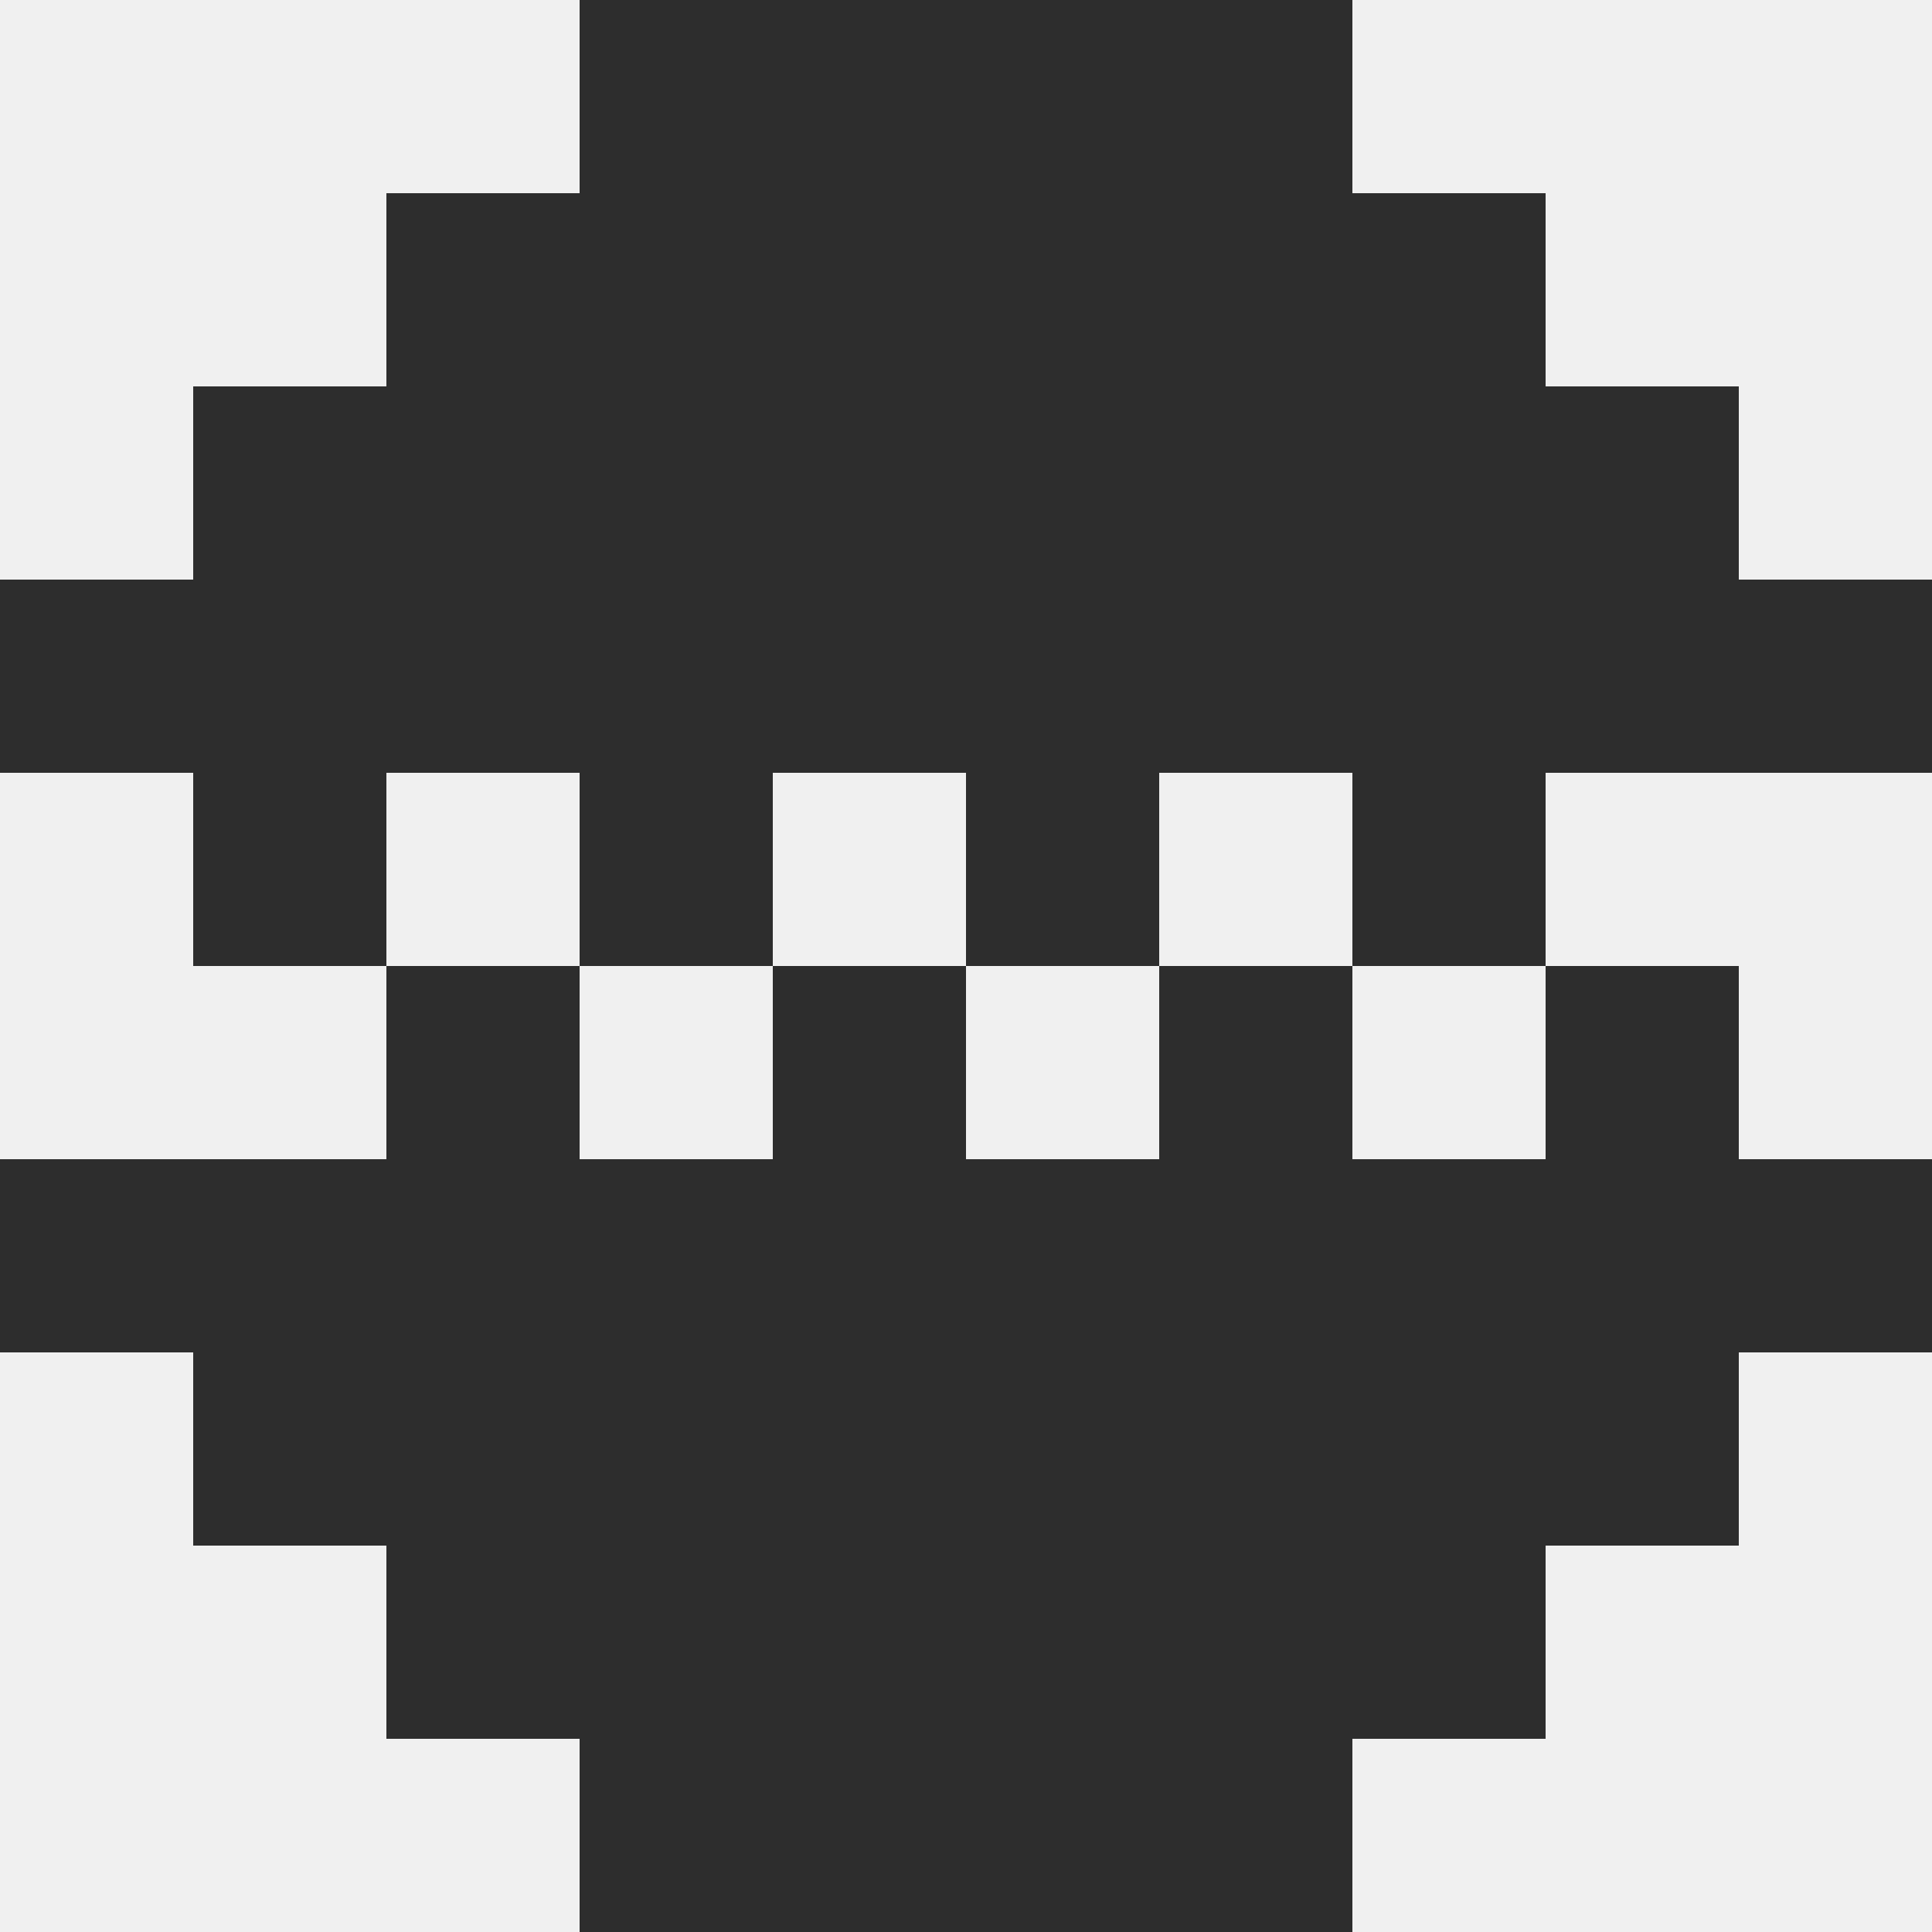
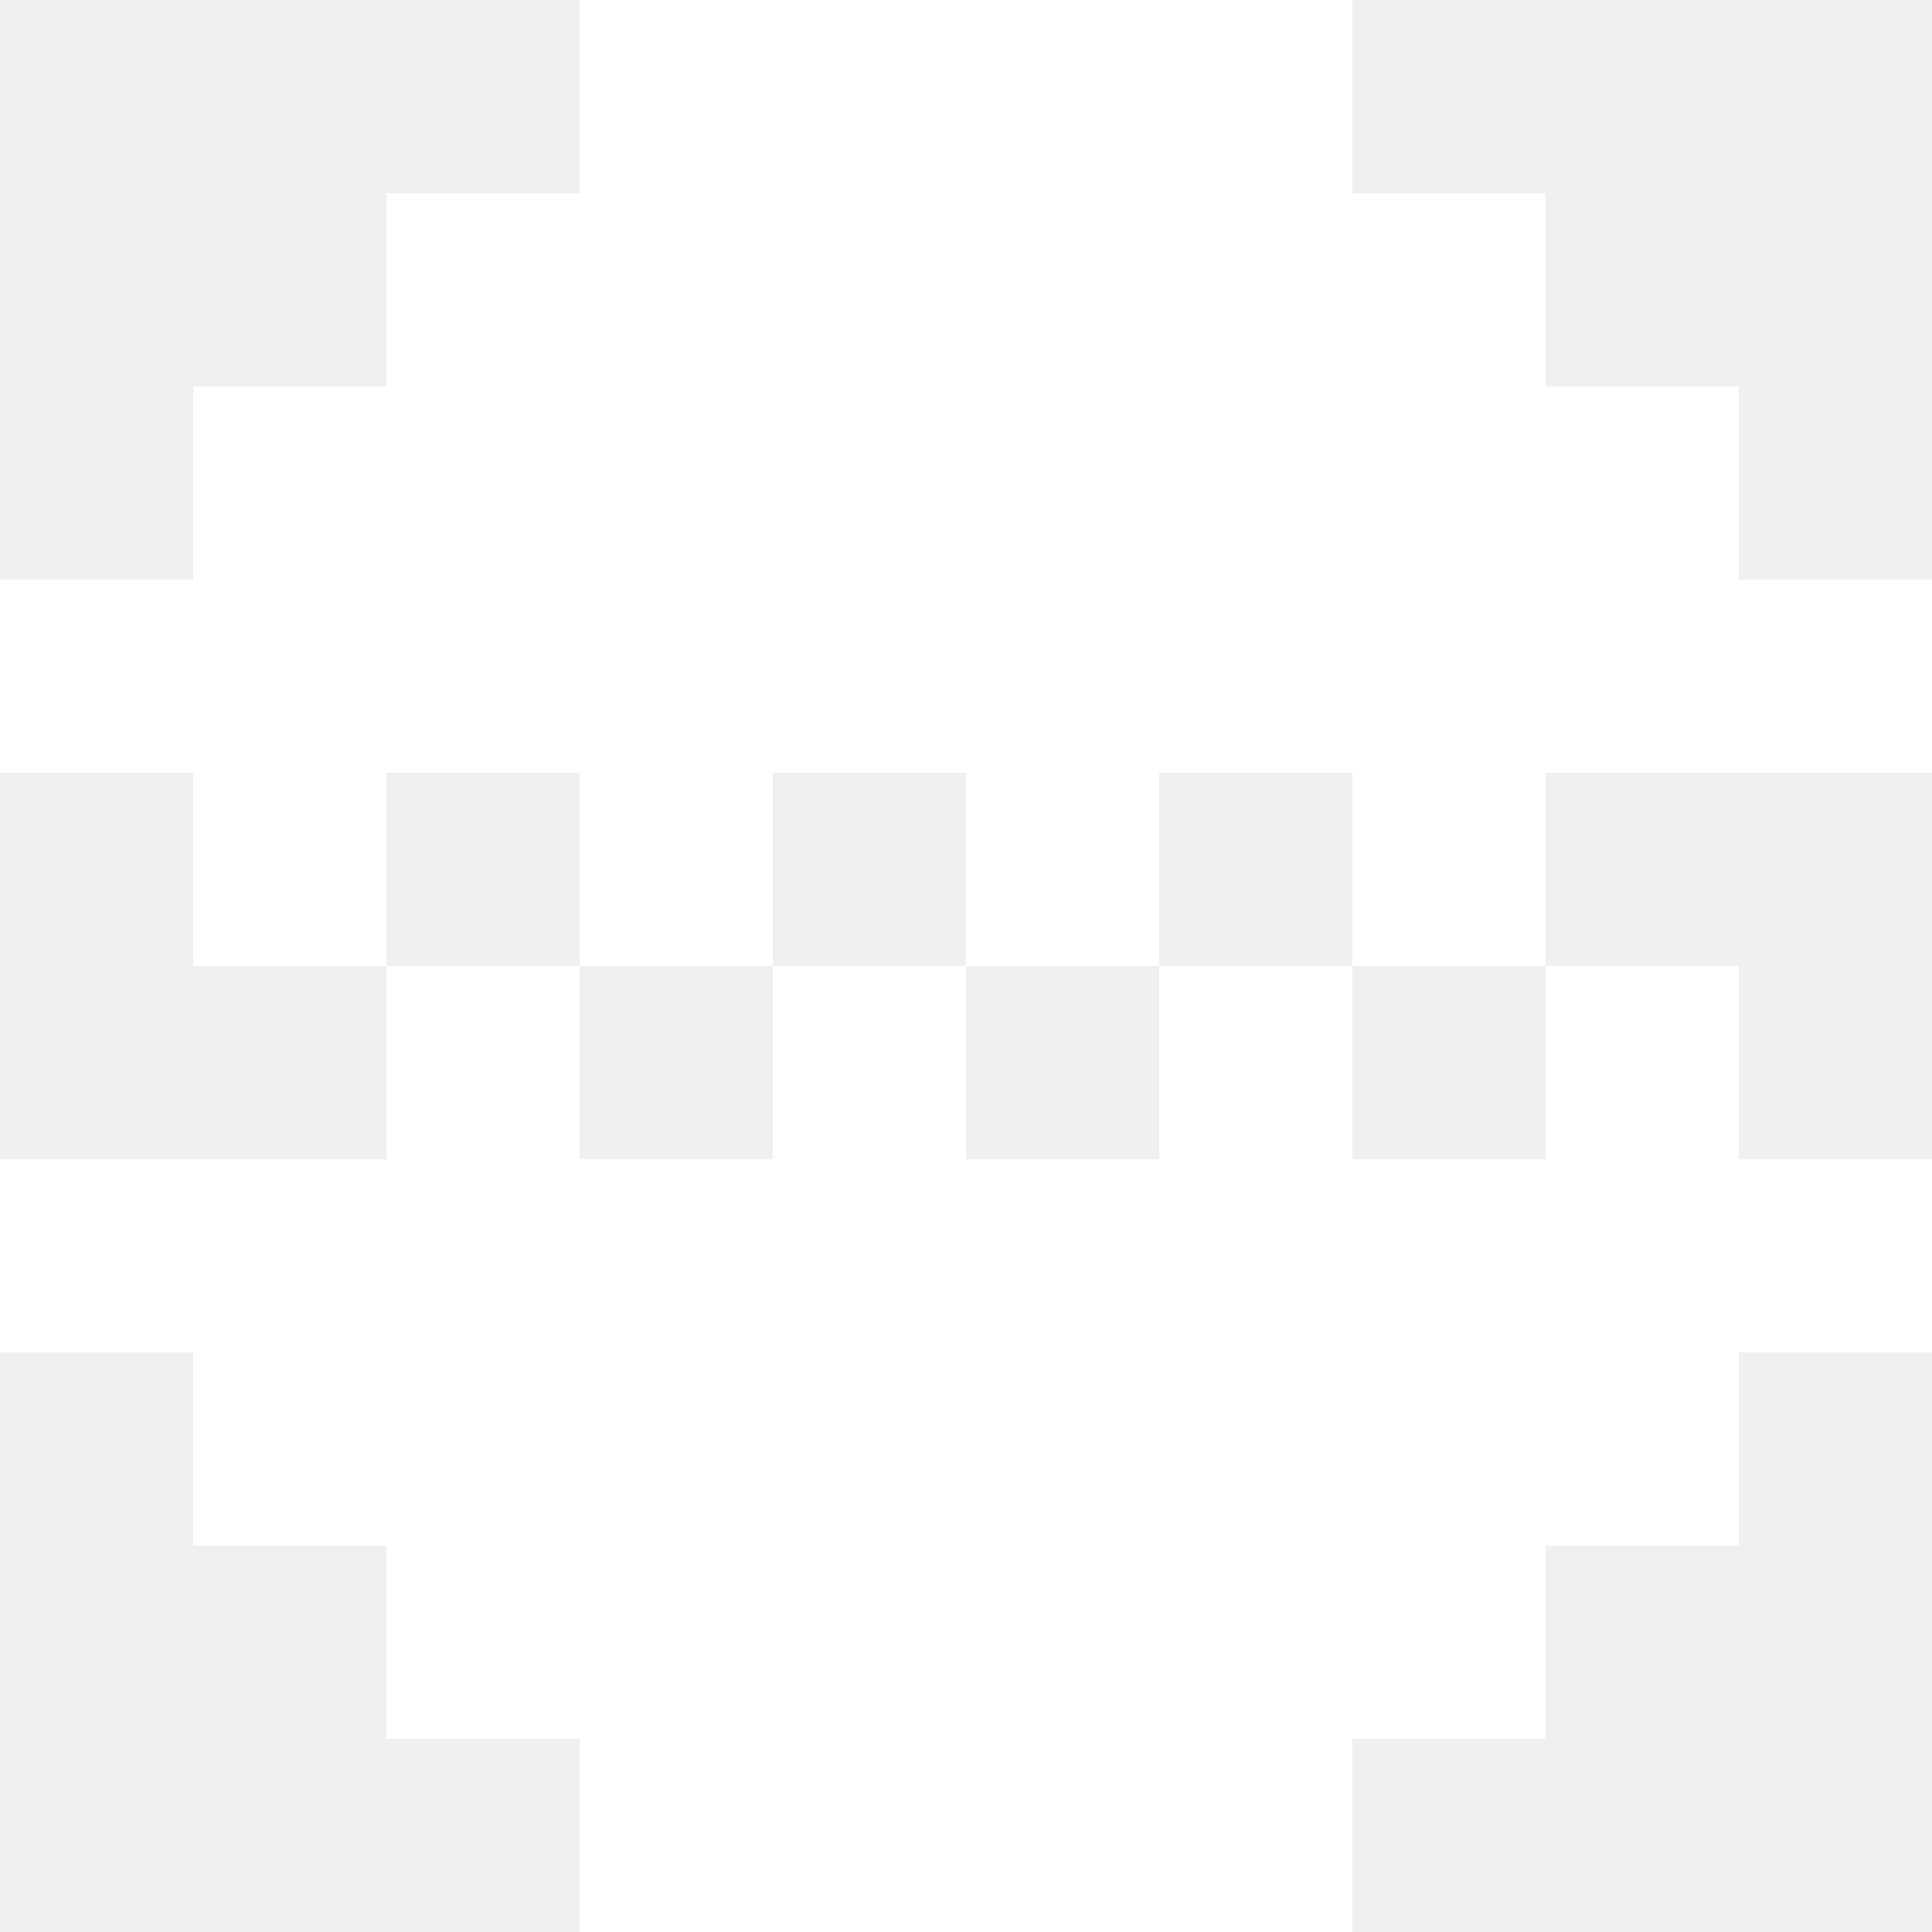
<svg xmlns="http://www.w3.org/2000/svg" width="200" height="200" viewBox="0 0 200 200" fill="none">
-   <rect y="120" width="20" height="20" fill="#2D2D2D" />
-   <rect x="20" y="120" width="20" height="20" fill="#2D2D2D" />
-   <rect x="40" y="120" width="20" height="20" fill="#2D2D2D" />
-   <rect x="60" y="120" width="20" height="20" fill="#2D2D2D" />
-   <rect x="80" y="120" width="20" height="20" fill="#2D2D2D" />
-   <rect x="100" y="120" width="20" height="20" fill="#2D2D2D" />
-   <rect x="120" y="120" width="20" height="20" fill="#2D2D2D" />
-   <rect x="140" y="120" width="20" height="20" fill="#2D2D2D" />
-   <rect x="160" y="120" width="20" height="20" fill="#2D2D2D" />
-   <rect x="180" y="120" width="20" height="20" fill="#2D2D2D" />
-   <rect y="60" width="20" height="20" fill="#2D2D2D" />
-   <rect x="20" y="80" width="20" height="20" fill="#2D2D2D" />
-   <rect x="140" y="80" width="20" height="20" fill="#2D2D2D" />
-   <rect x="160" y="100" width="20" height="20" fill="#2D2D2D" />
-   <rect x="60" y="80" width="20" height="20" fill="#2D2D2D" />
-   <rect x="80" y="100" width="20" height="20" fill="#2D2D2D" />
-   <rect x="100" y="80" width="20" height="20" fill="#2D2D2D" />
-   <rect x="120" y="100" width="20" height="20" fill="#2D2D2D" />
-   <rect x="40" y="100" width="20" height="20" fill="#2D2D2D" />
-   <rect x="20" y="60" width="20" height="20" fill="#2D2D2D" />
-   <rect x="40" y="60" width="20" height="20" fill="#2D2D2D" />
-   <rect x="60" y="60" width="20" height="20" fill="#2D2D2D" />
-   <rect x="80" y="60" width="20" height="20" fill="#2D2D2D" />
-   <rect x="100" y="60" width="20" height="20" fill="#2D2D2D" />
-   <rect x="120" y="60" width="20" height="20" fill="#2D2D2D" />
-   <rect x="140" y="60" width="20" height="20" fill="#2D2D2D" />
-   <rect x="160" y="60" width="20" height="20" fill="#2D2D2D" />
-   <rect x="180" y="60" width="20" height="20" fill="#2D2D2D" />
-   <rect x="20" y="140" width="20" height="20" fill="#2D2D2D" />
-   <rect x="40" y="140" width="20" height="20" fill="#2D2D2D" />
-   <rect x="60" y="140" width="20" height="20" fill="#2D2D2D" />
-   <rect x="80" y="140" width="20" height="20" fill="#2D2D2D" />
-   <rect x="100" y="140" width="20" height="20" fill="#2D2D2D" />
-   <rect x="120" y="140" width="20" height="20" fill="#2D2D2D" />
-   <rect x="140" y="140" width="20" height="20" fill="#2D2D2D" />
-   <rect x="160" y="140" width="20" height="20" fill="#2D2D2D" />
-   <rect x="20" y="40" width="20" height="20" fill="#2D2D2D" />
-   <rect x="40" y="40" width="20" height="20" fill="#2D2D2D" />
-   <rect x="60" y="40" width="20" height="20" fill="#2D2D2D" />
-   <rect x="80" y="40" width="20" height="20" fill="#2D2D2D" />
-   <rect x="100" y="40" width="20" height="20" fill="#2D2D2D" />
-   <rect x="120" y="40" width="20" height="20" fill="#2D2D2D" />
-   <rect x="140" y="40" width="20" height="20" fill="#2D2D2D" />
-   <rect x="160" y="40" width="20" height="20" fill="#2D2D2D" />
-   <rect x="40" y="20" width="20" height="20" fill="#2D2D2D" />
-   <rect x="60" y="20" width="20" height="20" fill="#2D2D2D" />
-   <rect x="80" y="20" width="20" height="20" fill="#2D2D2D" />
-   <rect x="100" y="20" width="20" height="20" fill="#2D2D2D" />
-   <rect x="120" y="20" width="20" height="20" fill="#2D2D2D" />
-   <rect x="140" y="20" width="20" height="20" fill="#2D2D2D" />
-   <rect x="40" y="160" width="20" height="20" fill="#2D2D2D" />
-   <rect x="60" y="160" width="20" height="20" fill="#2D2D2D" />
-   <rect x="80" y="160" width="20" height="20" fill="#2D2D2D" />
-   <rect x="100" y="160" width="20" height="20" fill="#2D2D2D" />
-   <rect x="120" y="160" width="20" height="20" fill="#2D2D2D" />
-   <rect x="140" y="160" width="20" height="20" fill="#2D2D2D" />
-   <rect x="60" y="180" width="20" height="20" fill="#2D2D2D" />
-   <rect x="80" y="180" width="20" height="20" fill="#2D2D2D" />
-   <rect x="100" y="180" width="20" height="20" fill="#2D2D2D" />
-   <rect x="120" y="180" width="20" height="20" fill="#2D2D2D" />
-   <rect x="60" width="20" height="20" fill="#2D2D2D" />
-   <rect x="80" width="20" height="20" fill="#2D2D2D" />
-   <rect x="100" width="20" height="20" fill="#2D2D2D" />
-   <rect x="120" width="20" height="20" fill="#2D2D2D" />
+   <rect y="120" width="20" height="20" fill="white" />
+   <rect x="20" y="120" width="20" height="20" fill="white" />
+   <rect x="40" y="120" width="20" height="20" fill="white" />
+   <rect x="60" y="120" width="20" height="20" fill="white" />
+   <rect x="80" y="120" width="20" height="20" fill="white" />
+   <rect x="100" y="120" width="20" height="20" fill="white" />
+   <rect x="120" y="120" width="20" height="20" fill="white" />
+   <rect x="140" y="120" width="20" height="20" fill="white" />
+   <rect x="160" y="120" width="20" height="20" fill="white" />
+   <rect x="180" y="120" width="20" height="20" fill="white" />
+   <rect y="60" width="20" height="20" fill="white" />
+   <rect x="20" y="80" width="20" height="20" fill="white" />
+   <rect x="140" y="80" width="20" height="20" fill="white" />
+   <rect x="160" y="100" width="20" height="20" fill="white" />
+   <rect x="60" y="80" width="20" height="20" fill="white" />
+   <rect x="80" y="100" width="20" height="20" fill="white" />
+   <rect x="100" y="80" width="20" height="20" fill="white" />
+   <rect x="120" y="100" width="20" height="20" fill="white" />
+   <rect x="40" y="100" width="20" height="20" fill="white" />
+   <rect x="20" y="60" width="20" height="20" fill="white" />
+   <rect x="40" y="60" width="20" height="20" fill="white" />
+   <rect x="60" y="60" width="20" height="20" fill="white" />
+   <rect x="80" y="60" width="20" height="20" fill="white" />
+   <rect x="100" y="60" width="20" height="20" fill="white" />
+   <rect x="120" y="60" width="20" height="20" fill="white" />
+   <rect x="140" y="60" width="20" height="20" fill="white" />
+   <rect x="160" y="60" width="20" height="20" fill="white" />
+   <rect x="180" y="60" width="20" height="20" fill="white" />
+   <rect x="20" y="140" width="20" height="20" fill="white" />
+   <rect x="40" y="140" width="20" height="20" fill="white" />
+   <rect x="60" y="140" width="20" height="20" fill="white" />
+   <rect x="80" y="140" width="20" height="20" fill="white" />
+   <rect x="100" y="140" width="20" height="20" fill="white" />
+   <rect x="120" y="140" width="20" height="20" fill="white" />
+   <rect x="140" y="140" width="20" height="20" fill="white" />
+   <rect x="160" y="140" width="20" height="20" fill="white" />
+   <rect x="20" y="40" width="20" height="20" fill="white" />
+   <rect x="40" y="40" width="20" height="20" fill="white" />
+   <rect x="60" y="40" width="20" height="20" fill="white" />
+   <rect x="80" y="40" width="20" height="20" fill="white" />
+   <rect x="100" y="40" width="20" height="20" fill="white" />
+   <rect x="120" y="40" width="20" height="20" fill="white" />
+   <rect x="140" y="40" width="20" height="20" fill="white" />
+   <rect x="160" y="40" width="20" height="20" fill="white" />
+   <rect x="40" y="20" width="20" height="20" fill="white" />
+   <rect x="60" y="20" width="20" height="20" fill="white" />
+   <rect x="80" y="20" width="20" height="20" fill="white" />
+   <rect x="100" y="20" width="20" height="20" fill="white" />
+   <rect x="120" y="20" width="20" height="20" fill="white" />
+   <rect x="140" y="20" width="20" height="20" fill="white" />
+   <rect x="40" y="160" width="20" height="20" fill="white" />
+   <rect x="60" y="160" width="20" height="20" fill="white" />
+   <rect x="80" y="160" width="20" height="20" fill="white" />
+   <rect x="100" y="160" width="20" height="20" fill="white" />
+   <rect x="120" y="160" width="20" height="20" fill="white" />
+   <rect x="140" y="160" width="20" height="20" fill="white" />
+   <rect x="60" y="180" width="20" height="20" fill="white" />
+   <rect x="80" y="180" width="20" height="20" fill="white" />
+   <rect x="100" y="180" width="20" height="20" fill="white" />
+   <rect x="120" y="180" width="20" height="20" fill="white" />
+   <rect x="60" width="20" height="20" fill="white" />
+   <rect x="80" width="20" height="20" fill="white" />
+   <rect x="100" width="20" height="20" fill="white" />
+   <rect x="120" width="20" height="20" fill="white" />
</svg>
